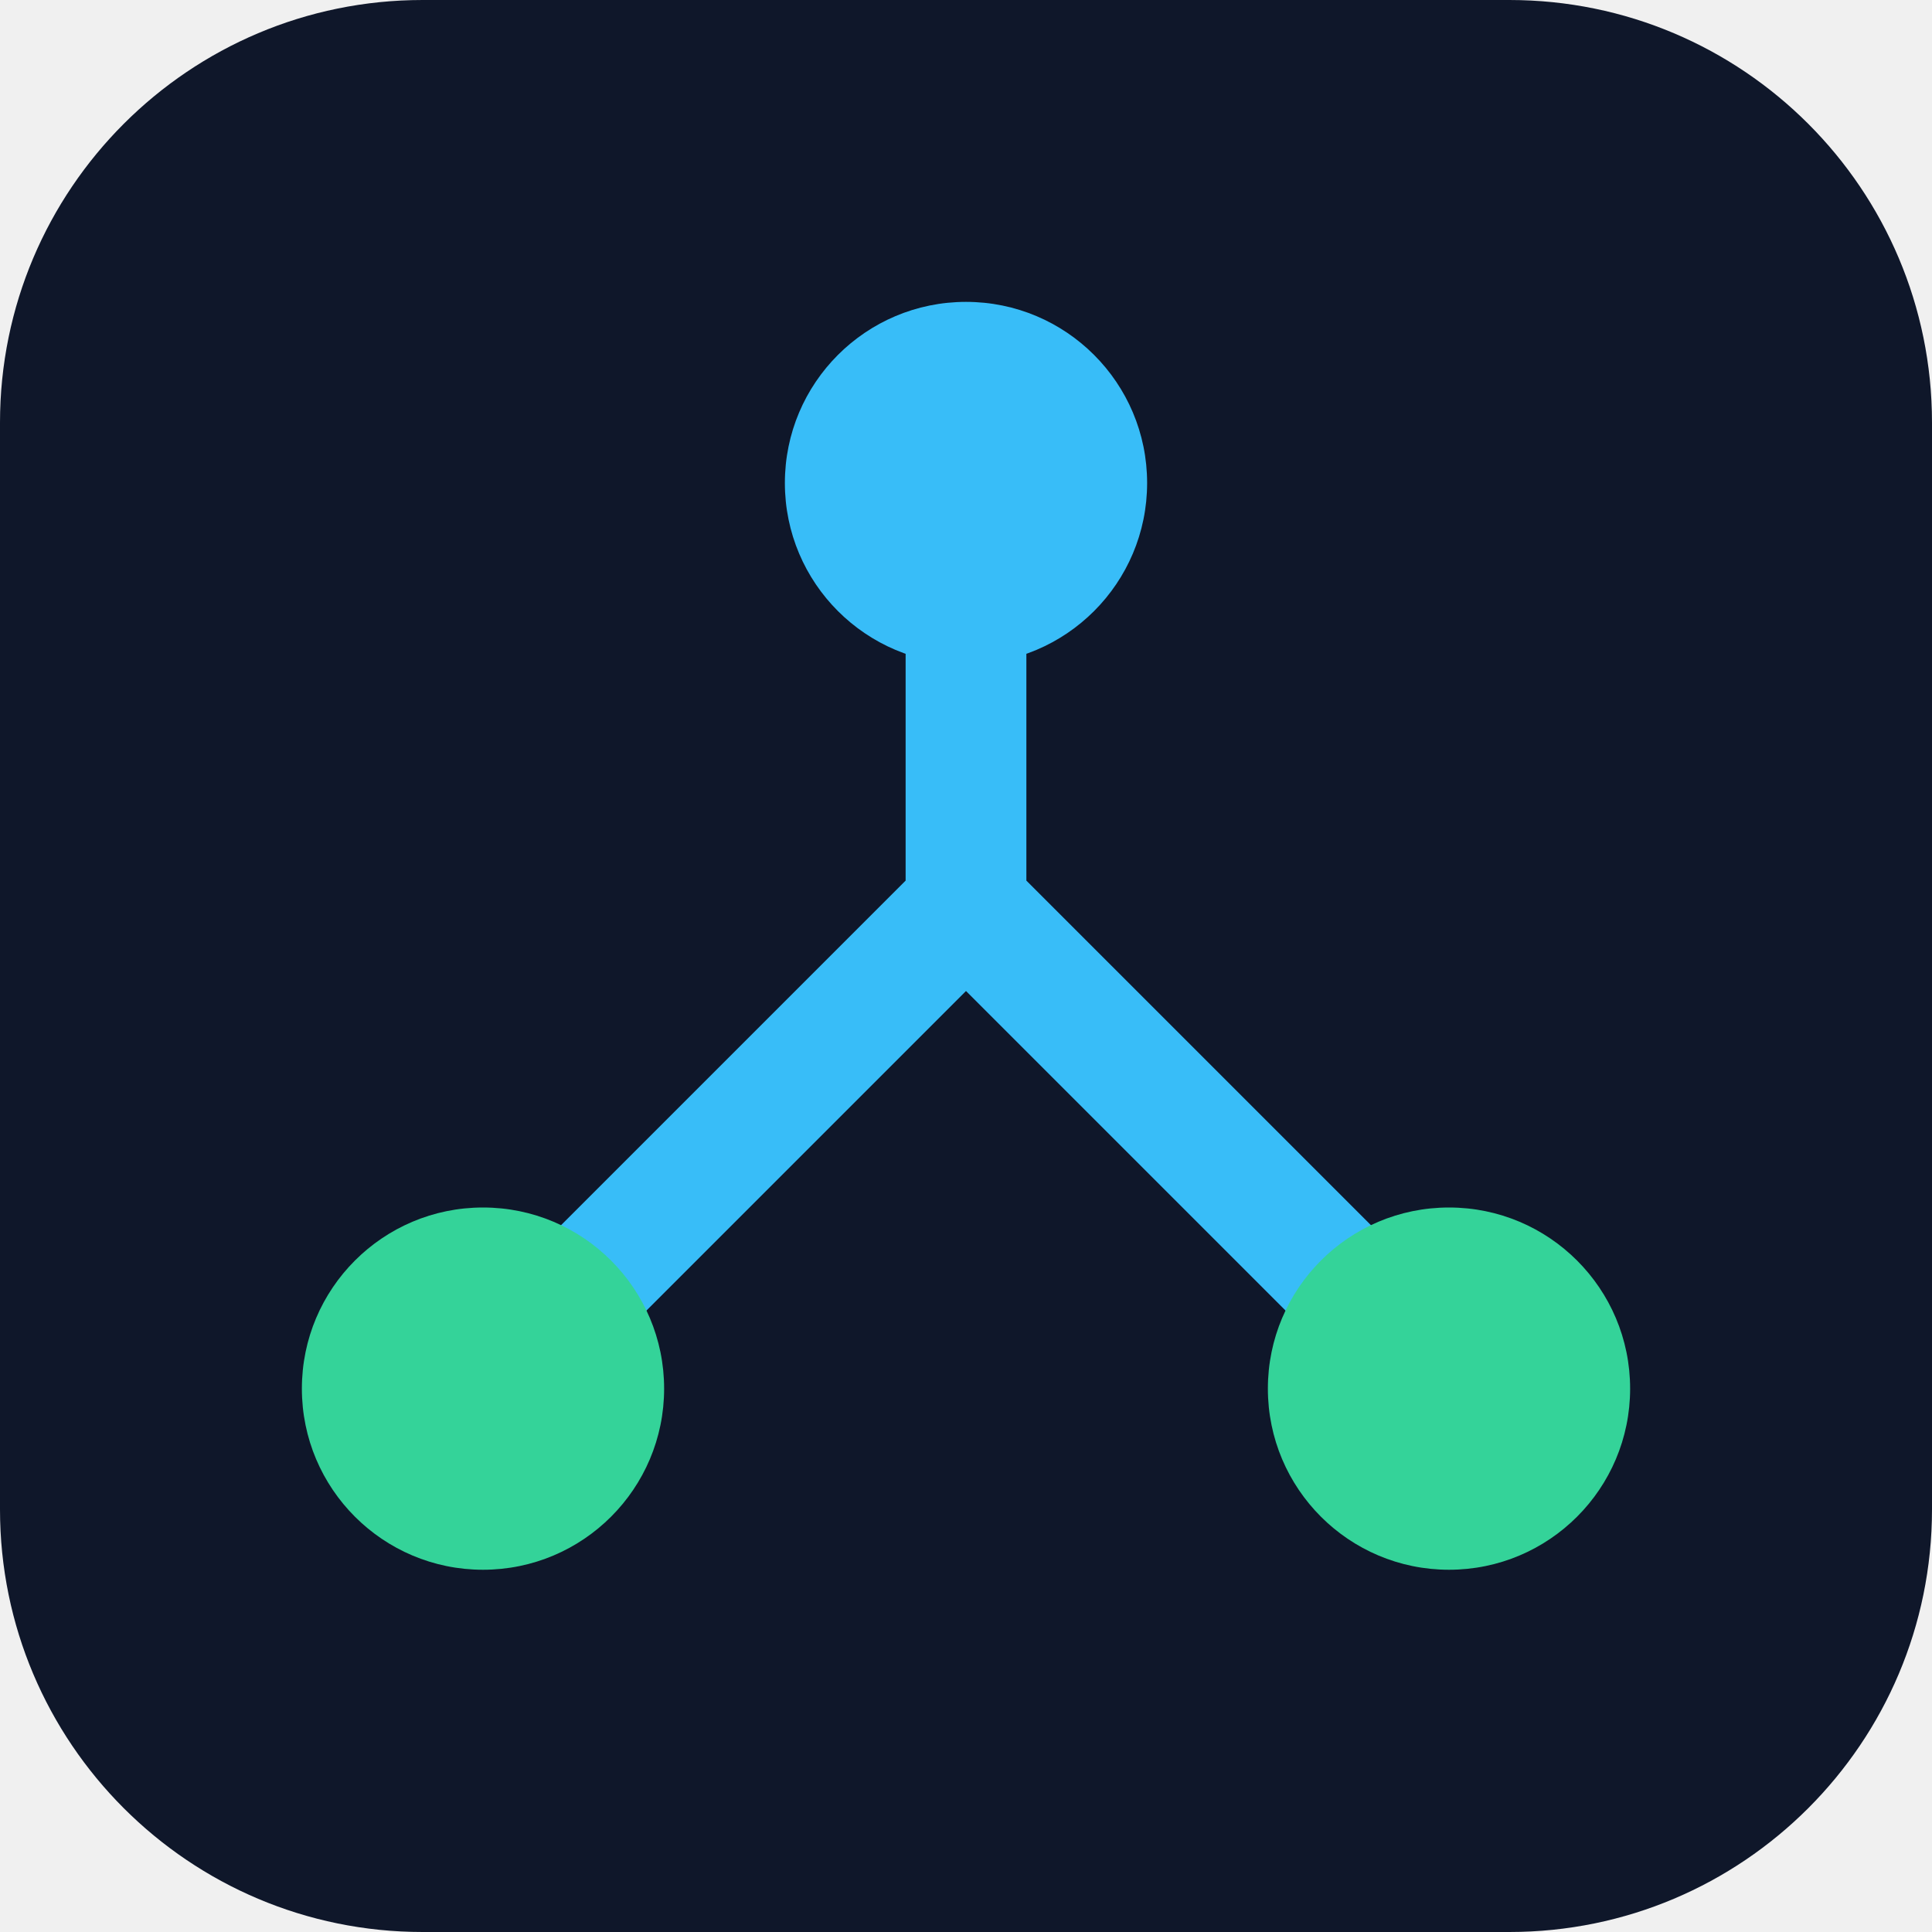
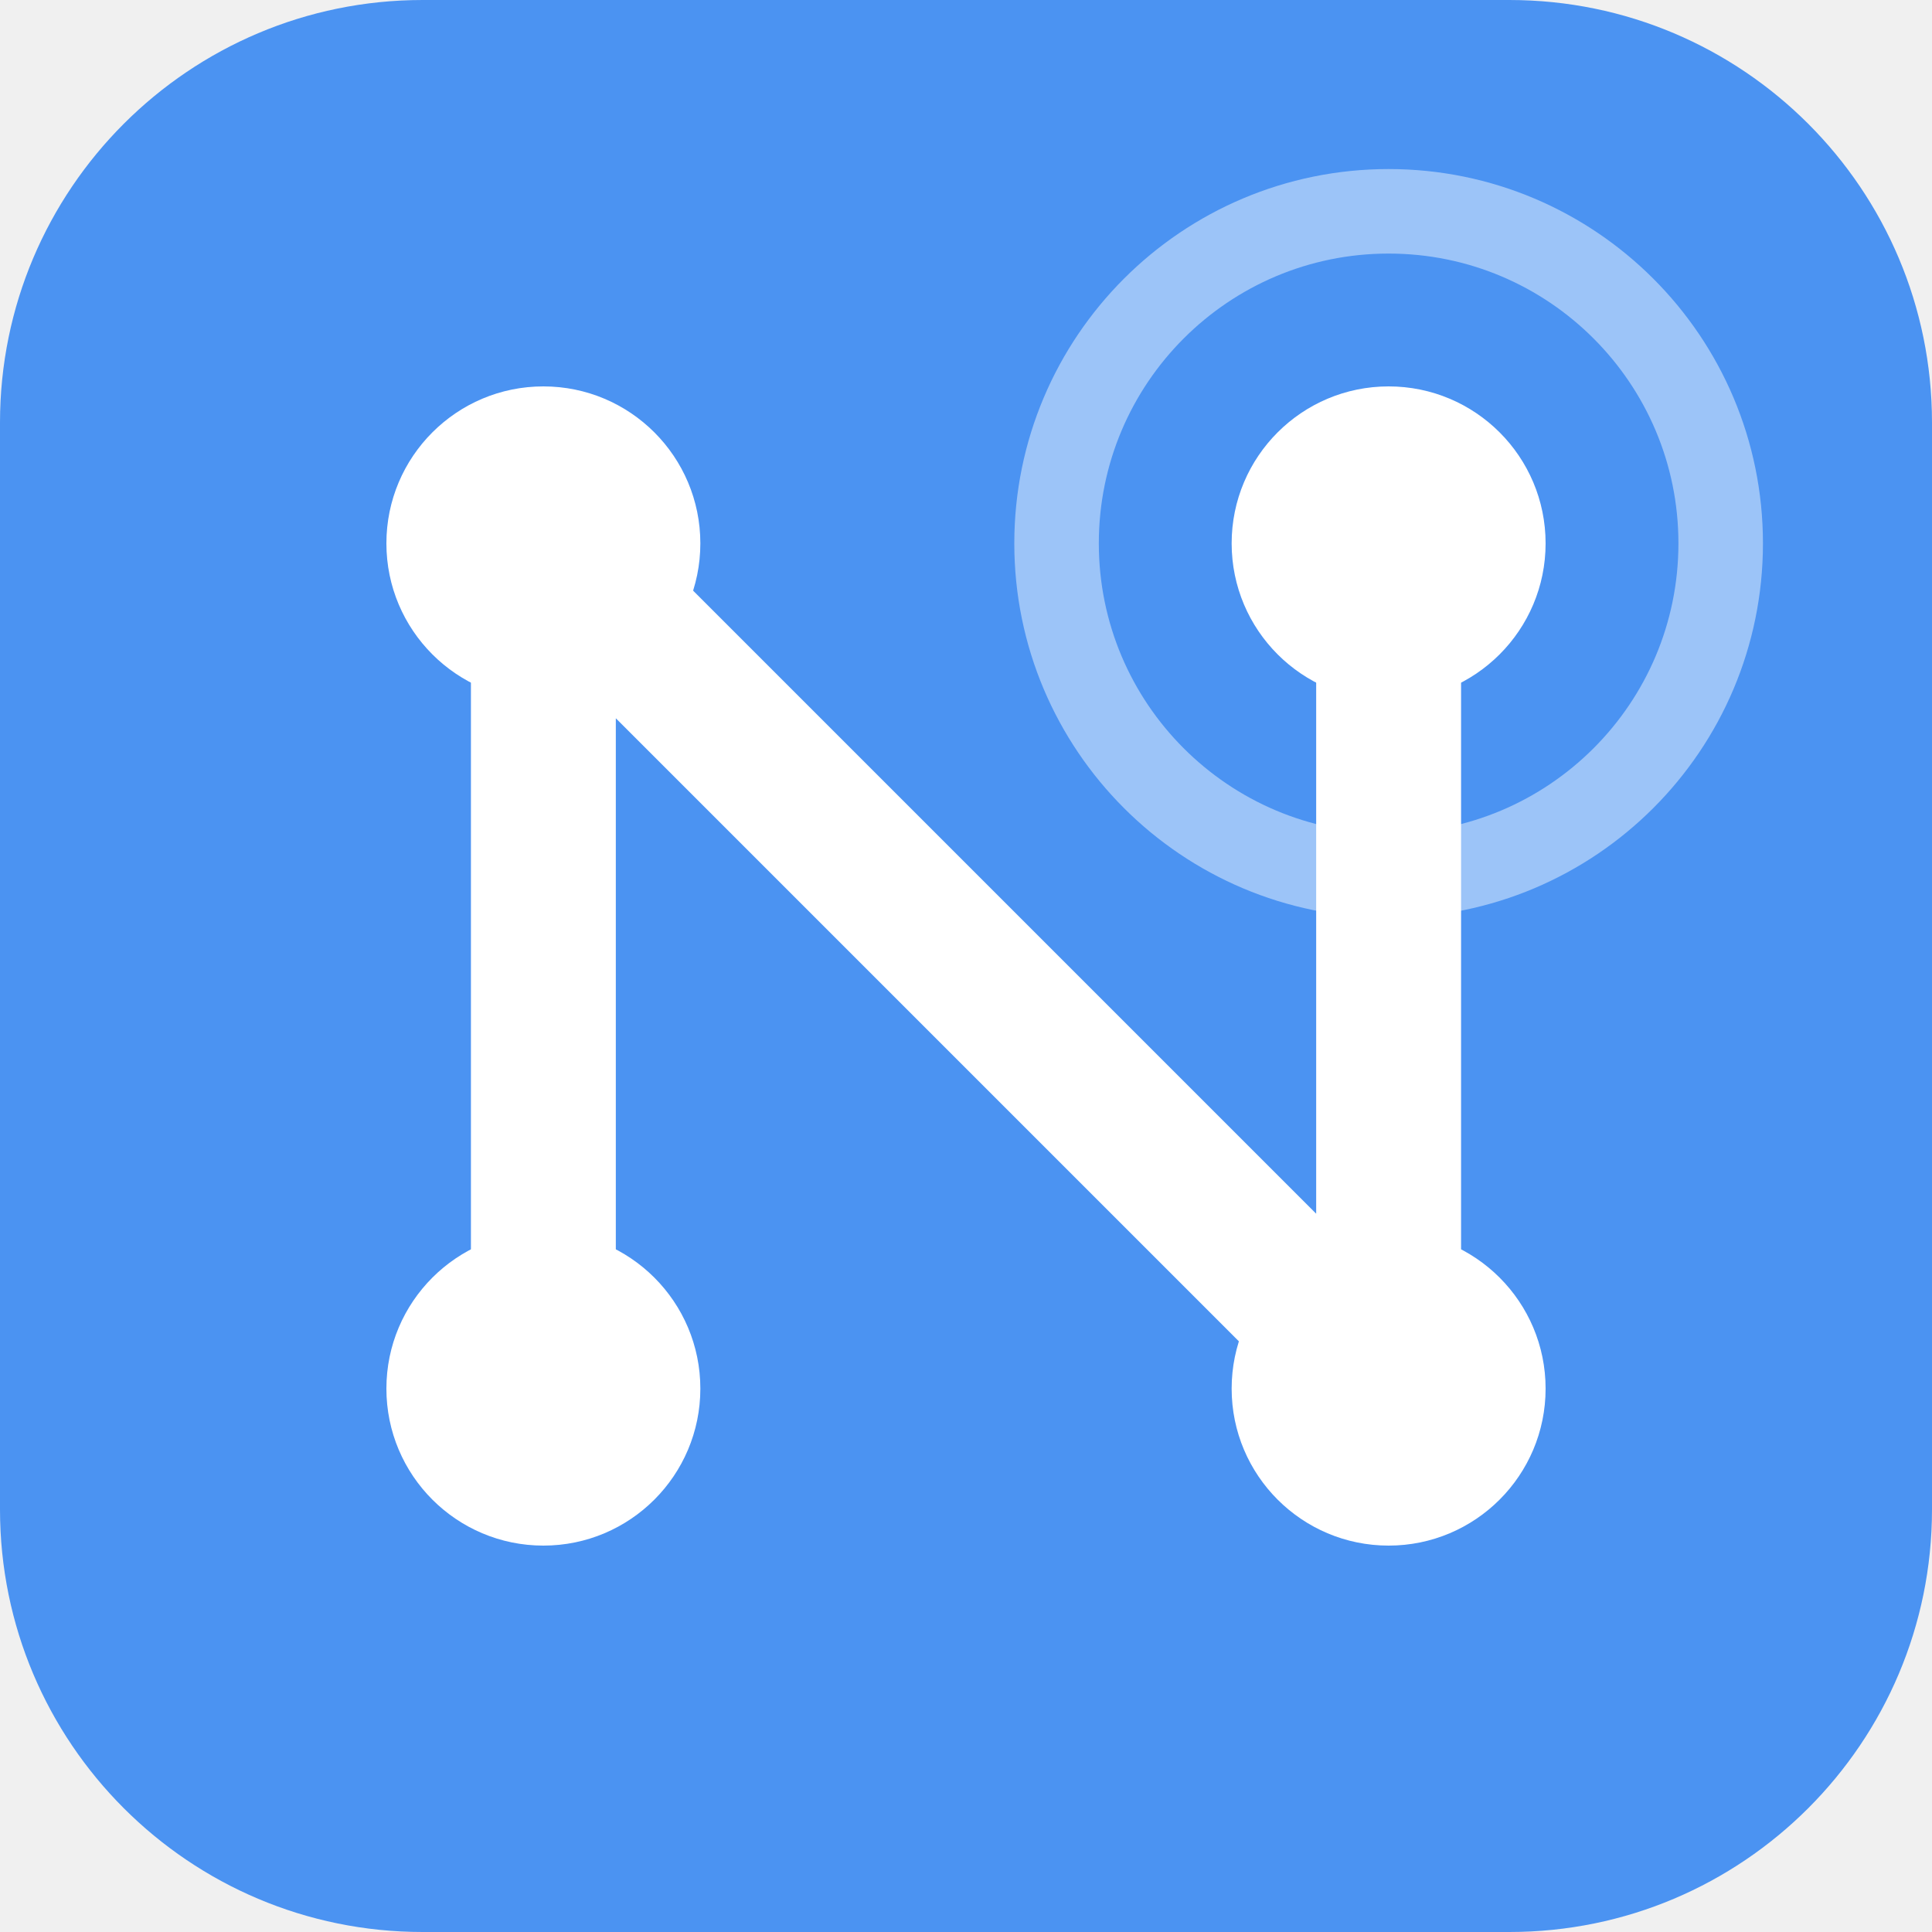
<svg xmlns="http://www.w3.org/2000/svg" viewBox="0 0 32 32">
-   <rect width="32" height="32" rx="7" fill="#0f172a" />
-   <g stroke="#38bdf8" stroke-width="2" stroke-linecap="round">
-     <path d="M16 10v5M16 15l-7 7M16 15l7 7" />
+   <rect width="32" height="32" rx="7" fill="#4b93f2" />
+   <circle cx="23" cy="9" r="5.5" fill="none" stroke="#fff" stroke-opacity="0.45" stroke-width="1.4" />
+   <path d="M9 23V9l14 14V9" fill="none" stroke="#fff" stroke-width="2.4" stroke-linecap="round" stroke-linejoin="round" />
+   <g fill="#fff">
+     <circle cx="9" cy="23" r="2.6" />
+     <circle cx="9" cy="9" r="2.6" />
+     <circle cx="23" cy="23" r="2.6" />
+     <circle cx="23" cy="9" r="2.6" />
  </g>
-   <circle cx="16" cy="8" r="3" fill="#38bdf8" />
-   <circle cx="8" cy="23" r="3" fill="#34d399" />
-   <circle cx="24" cy="23" r="3" fill="#34d399" />
</svg>
